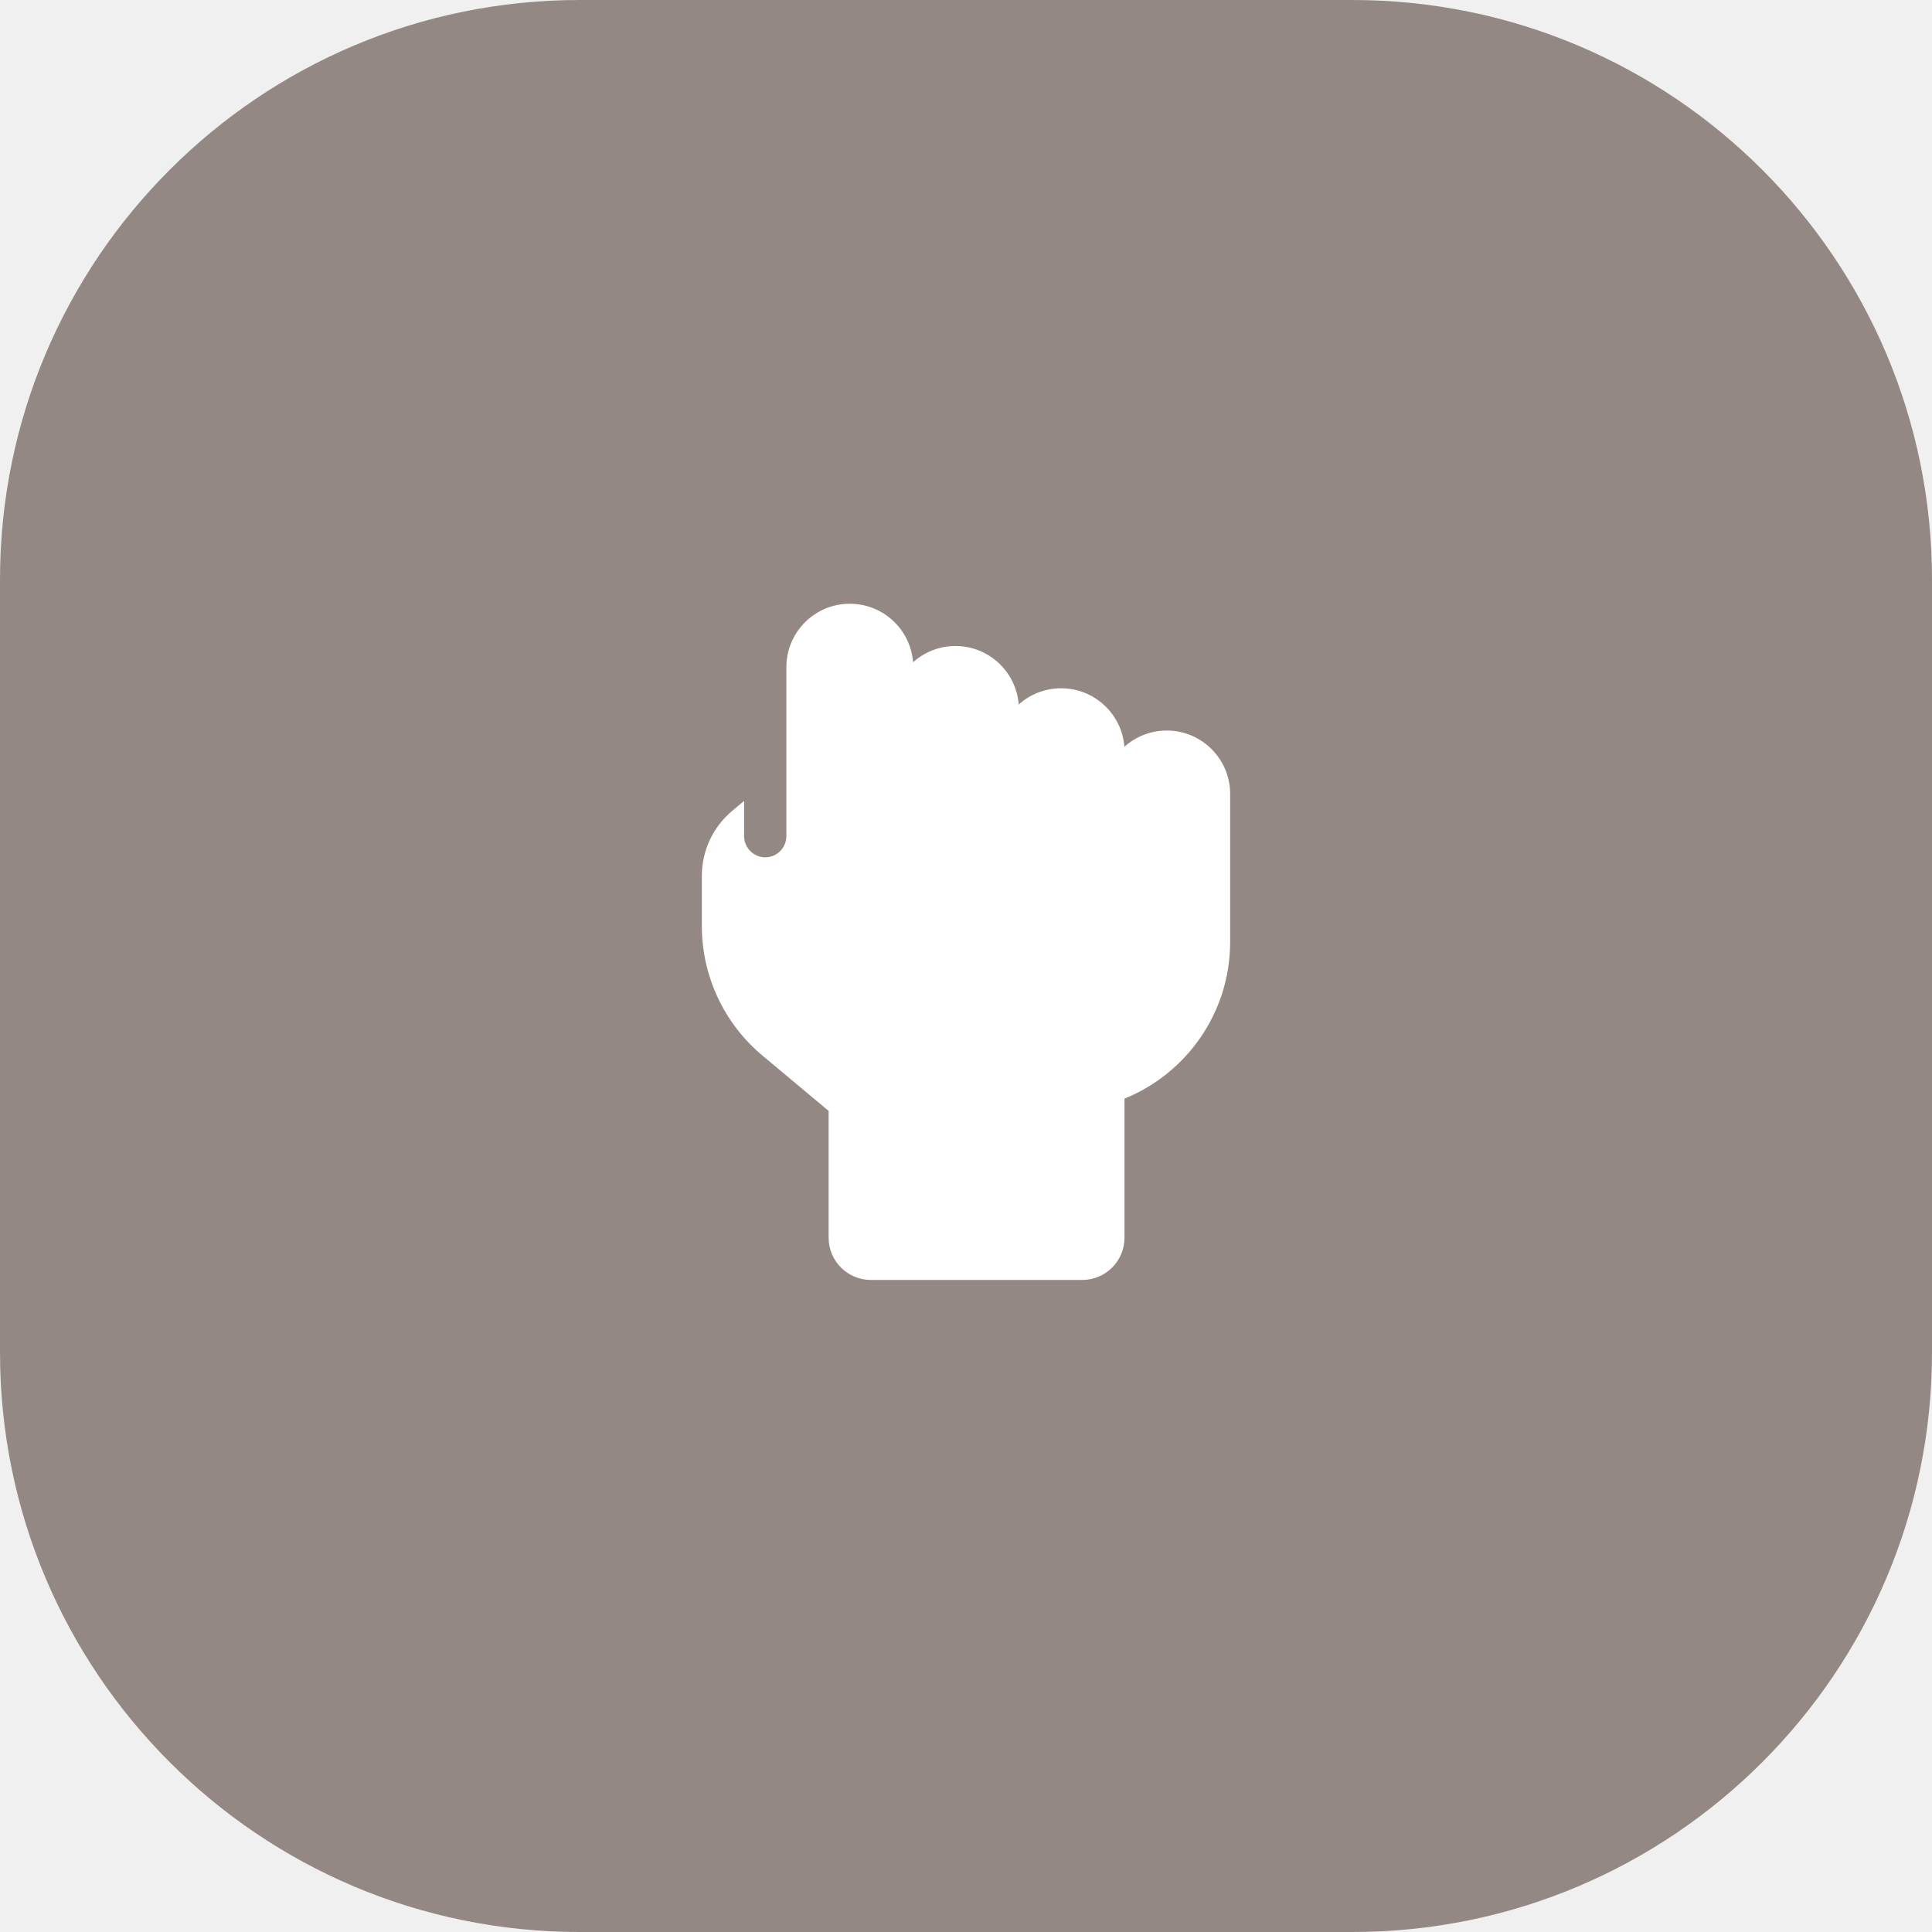
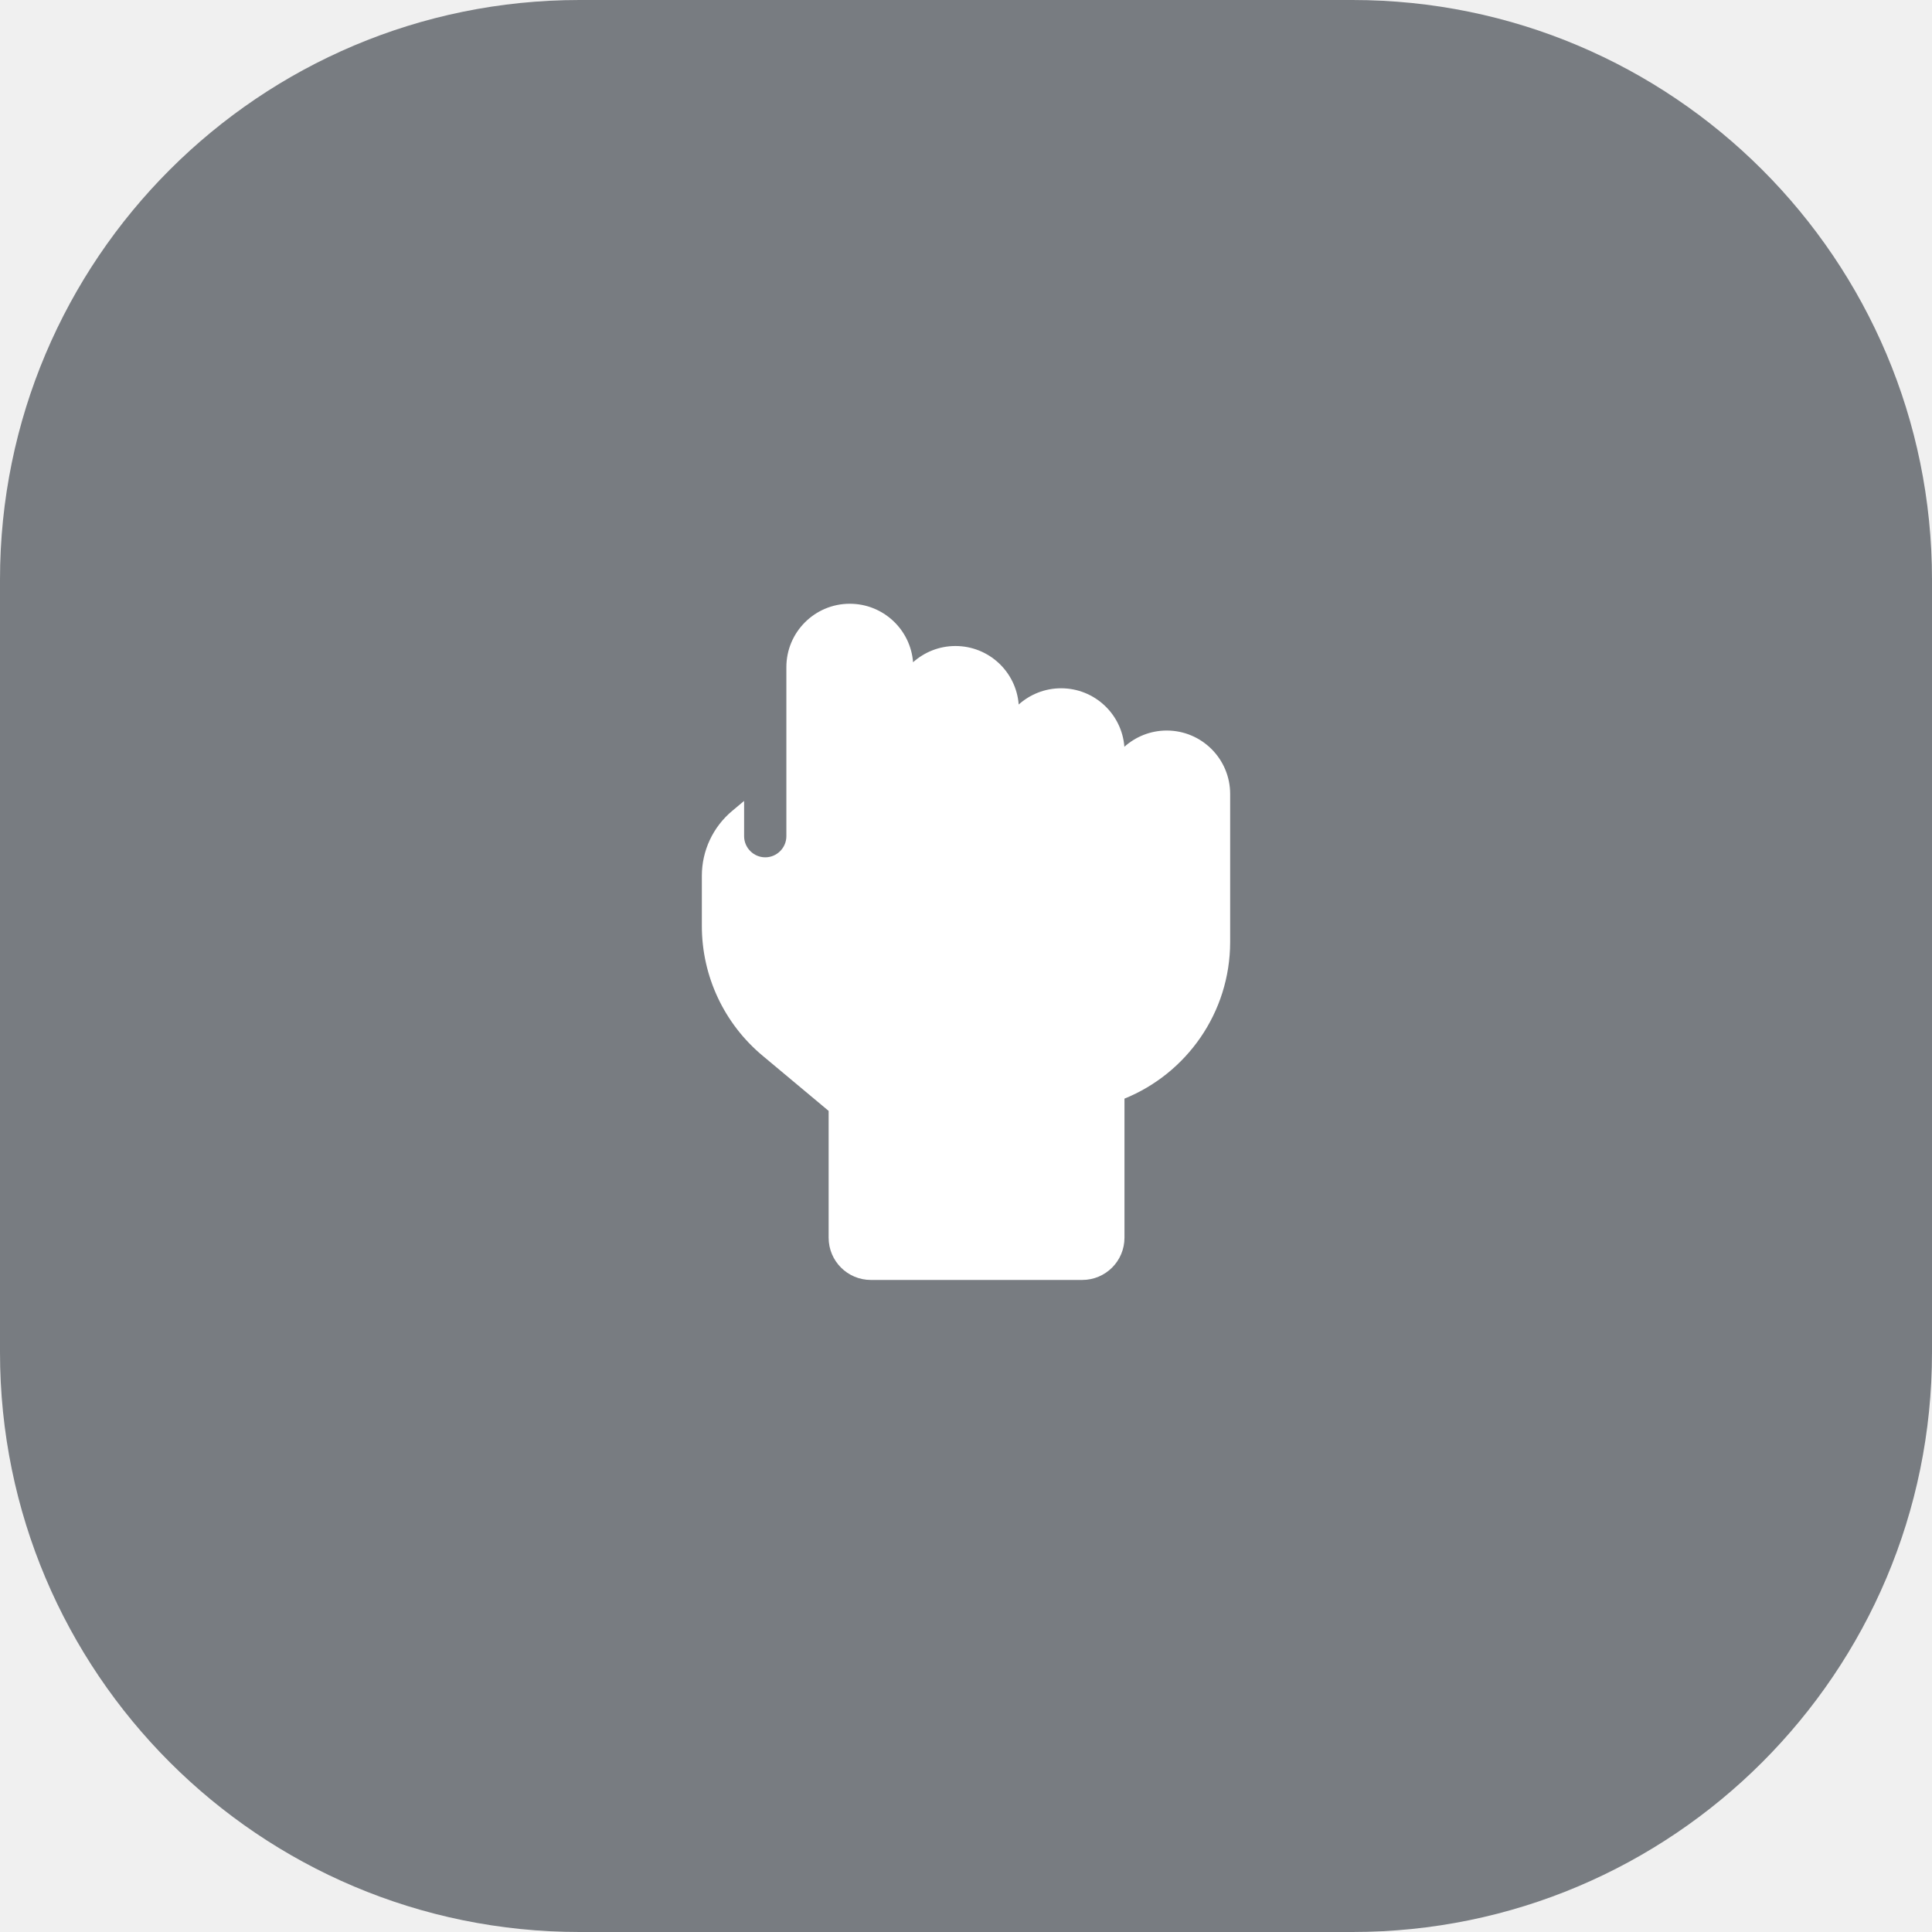
<svg xmlns="http://www.w3.org/2000/svg" preserveAspectRatio="none" overflow="visible" style="display: block;" width="40" height="40" viewBox="0 0 40 40" fill="none">
  <g id="Background">
-     <rect width="40" height="40" rx="12" fill="#5F4D47" fill-opacity="0.63" />
+     <rect width="40" height="40" rx="12" fill="#343942" fill-opacity="0.63" />
    <path id="Vector" d="M17.594 12.5C16.869 12.5 16.281 13.088 16.281 13.812V15.125V15.904V17.312C16.281 17.553 16.084 17.75 15.844 17.75C15.603 17.75 15.406 17.553 15.406 17.312V16.582L15.16 16.788C14.761 17.121 14.531 17.613 14.531 18.133V19.172C14.531 20.211 14.993 21.195 15.792 21.86L17.156 23V25.625C17.156 26.109 17.547 26.5 18.031 26.5H22.406C22.89 26.5 23.281 26.109 23.281 25.625V22.746C24.564 22.226 25.469 20.968 25.469 19.5V17.312V16.875V16.438C25.469 15.713 24.881 15.125 24.156 15.125C23.817 15.125 23.511 15.254 23.279 15.461C23.227 14.783 22.66 14.25 21.969 14.25C21.63 14.25 21.323 14.379 21.091 14.586C21.039 13.908 20.473 13.375 19.781 13.375C19.442 13.375 19.136 13.504 18.904 13.711C18.852 13.033 18.285 12.5 17.594 12.5Z" fill="white" />
  </g>
</svg>
